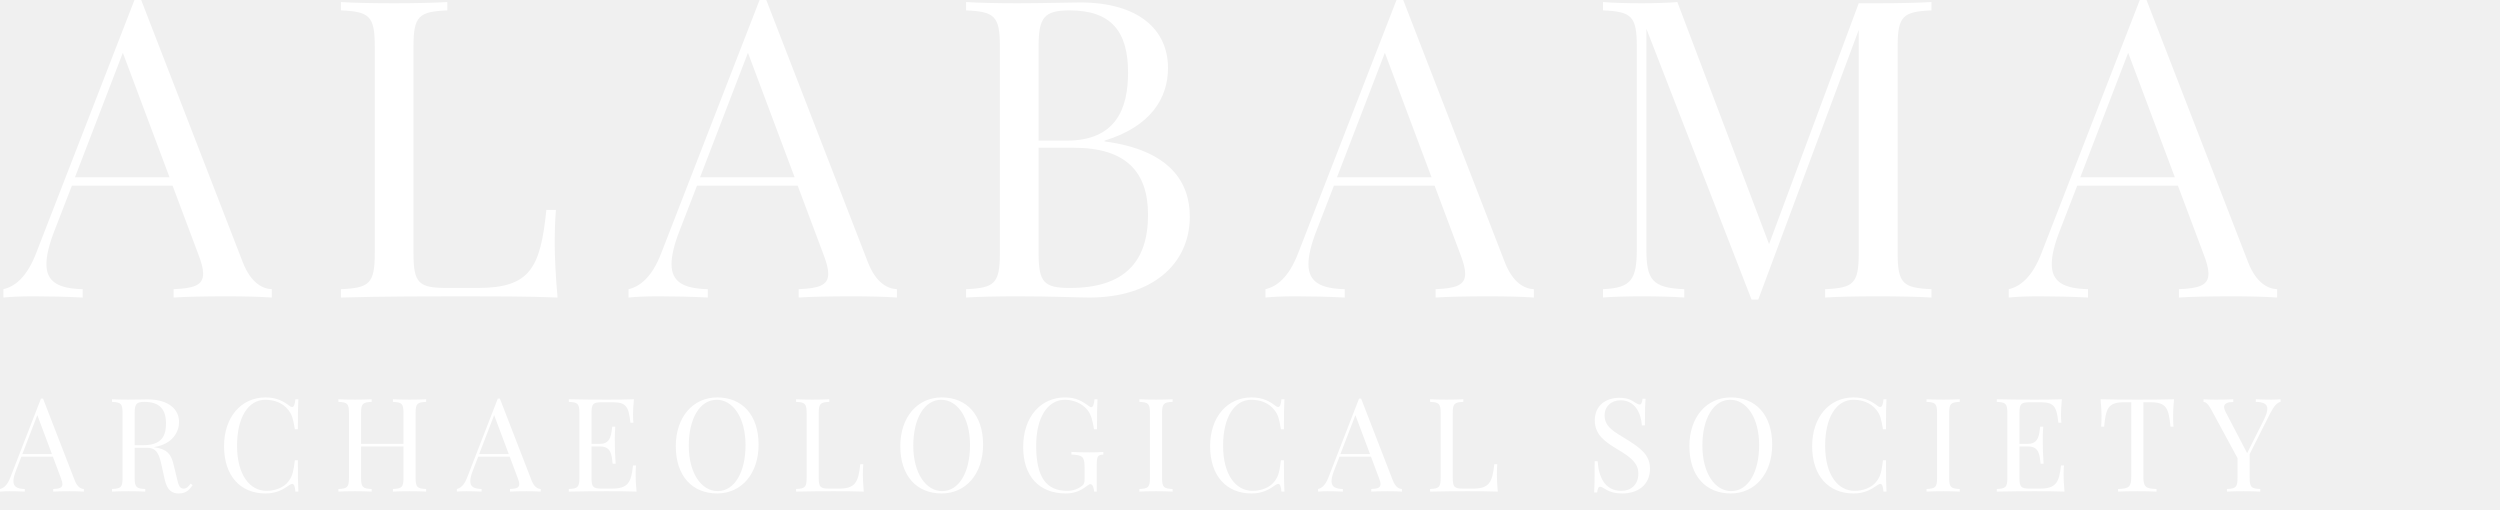
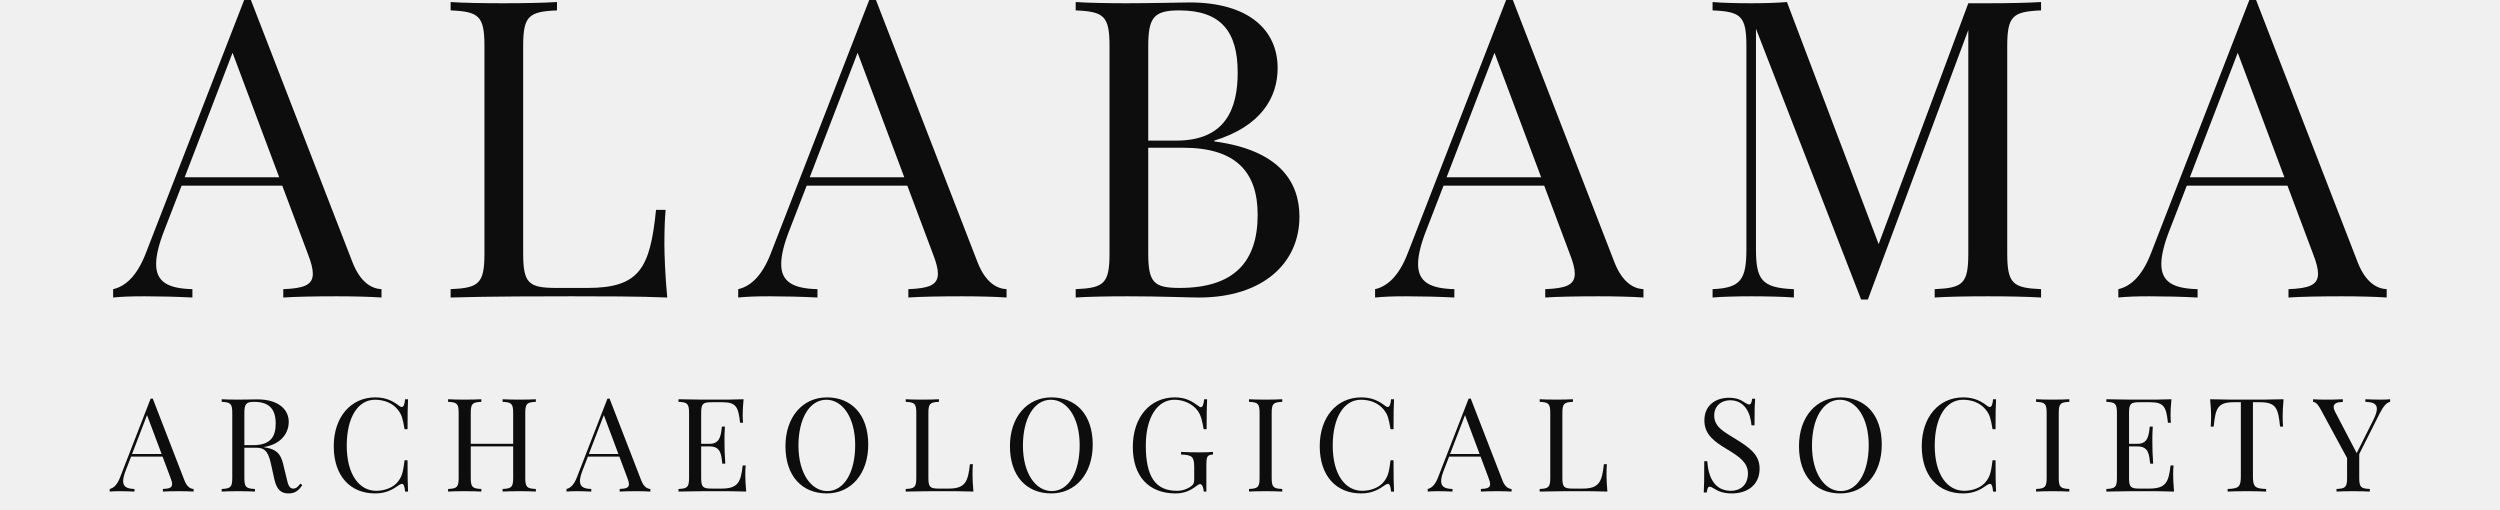
- <svg xmlns="http://www.w3.org/2000/svg" width="100%" height="100%" viewBox="0 0 1198 244" version="1.1" xml:space="preserve" style="fill-rule:evenodd;clip-rule:evenodd;stroke-linejoin:round;stroke-miterlimit:2;">
-   <path d="M67.657,0l-3.223,0l-47.07,121.191c-4.59,12.012 -10.547,16.211 -15.723,17.383l0,4.004c4.004,-0.391 8.203,-0.586 14.942,-0.586c7.031,0 15.429,0.195 23.047,0.586l0,-4.004c-11.426,-0.293 -17.383,-3.32 -17.383,-12.012c0,-4.101 1.269,-9.472 4.004,-16.406l8.203,-21.191l48.242,0l12.305,32.812c1.562,4.004 2.343,7.032 2.343,9.375c0,5.567 -4.492,7.032 -14.16,7.422l0,4.004c5.664,-0.391 15.235,-0.586 25.586,-0.586c7.617,0 16.016,0.195 21.485,0.586l0,-4.004c-4.2,-0.195 -9.864,-2.637 -13.868,-12.793l-48.73,-125.781Zm13.574,84.961l-45.312,0l22.949,-59.668l22.363,59.668Z" style="fill:#fff;fill-rule:nonzero;" />
-   <path d="M214.356,0.977c-6.152,0.39 -16.211,0.585 -25.391,0.585c-10.351,0 -20.019,-0.195 -25.585,-0.585l0,4.003c13.574,0.586 16.21,2.637 16.21,17.188l0,99.219c0,14.55 -2.636,16.601 -16.21,17.187l0,4.004c19.628,-0.586 45.996,-0.586 58.007,-0.586c13.379,0 32.227,0 45.801,0.586c-0.976,-10.156 -1.367,-20.605 -1.367,-25.586c0,-6.445 0.195,-12.207 0.586,-16.406l-4.59,0c-2.832,27.832 -7.812,37.402 -32.812,37.402l-14.649,0c-13.574,0 -16.211,-2.051 -16.211,-16.601l0,-99.219c0,-14.551 2.637,-16.602 16.211,-17.188l0,-4.003Z" style="fill:#fff;fill-rule:nonzero;" />
-   <path d="M367.208,0l-3.223,0l-47.07,121.191c-4.59,12.012 -10.547,16.211 -15.723,17.383l0,4.004c4.004,-0.391 8.203,-0.586 14.941,-0.586c7.032,0 15.43,0.195 23.047,0.586l0,-4.004c-11.425,-0.293 -17.383,-3.32 -17.383,-12.012c0,-4.101 1.27,-9.472 4.004,-16.406l8.204,-21.191l48.242,0l12.304,32.812c1.563,4.004 2.344,7.032 2.344,9.375c0,5.567 -4.492,7.032 -14.16,7.422l0,4.004c5.664,-0.391 15.234,-0.586 25.586,-0.586c7.617,0 16.016,0.195 21.484,0.586l0,-4.004c-4.199,-0.195 -9.863,-2.637 -13.867,-12.793l-48.73,-125.781Zm13.574,84.961l-45.313,0l22.95,-59.668l22.363,59.668Z" style="fill:#fff;fill-rule:nonzero;" />
-   <path d="M529.337,67.383c22.363,-6.836 30.371,-20.606 30.371,-34.766c0,-18.457 -14.161,-31.445 -42.188,-31.445c-4.785,0 -17.578,0.39 -30.176,0.39c-8.789,0 -18.847,-0.195 -24.414,-0.585l0,4.003c13.575,0.586 16.211,2.637 16.211,17.188l0,99.219c0,14.55 -2.636,16.601 -16.211,17.187l0,4.004c5.567,-0.391 15.43,-0.586 24.805,-0.586c16.406,0 28.418,0.586 34.375,0.586c29.98,0 48.047,-16.016 48.047,-38.769c0,-16.211 -9.18,-31.836 -40.82,-36.036l0,-0.39Zm-16.797,-62.403c20.019,0 28.027,10.157 28.027,29.786c0,17.382 -5.859,32.617 -29.395,32.617l-13.476,0l0,-45.215c0,-13.77 2.637,-17.188 14.844,-17.188Zm0.195,133.008c-12.402,0 -15.039,-2.636 -15.039,-16.601l0,-50.586l16.797,0c25.39,0 35.644,11.816 35.644,32.129c0,22.461 -11.23,35.058 -37.402,35.058Z" style="fill:#fff;fill-rule:nonzero;" />
-   <path d="M672.422,0l-3.222,0l-47.07,121.191c-4.59,12.012 -10.547,16.211 -15.723,17.383l0,4.004c4.004,-0.391 8.203,-0.586 14.941,-0.586c7.032,0 15.43,0.195 23.047,0.586l0,-4.004c-11.426,-0.293 -17.383,-3.32 -17.383,-12.012c0,-4.101 1.27,-9.472 4.004,-16.406l8.203,-21.191l48.243,0l12.304,32.812c1.563,4.004 2.344,7.032 2.344,9.375c0,5.567 -4.492,7.032 -14.16,7.422l0,4.004c5.664,-0.391 15.234,-0.586 25.586,-0.586c7.617,0 16.015,0.195 21.484,0.586l0,-4.004c-4.199,-0.195 -9.863,-2.637 -13.867,-12.793l-48.731,-125.781Zm13.575,84.961l-45.313,0l22.949,-59.668l22.364,59.668Z" style="fill:#fff;fill-rule:nonzero;" />
-   <path d="M925.567,0.977c-6.25,0.39 -16.211,0.585 -25.391,0.585l-9.472,0l-42.969,115.43l-43.945,-116.015c-4.395,0.39 -11.231,0.585 -17.09,0.585c-6.738,0 -14.16,-0.195 -18.555,-0.585l0,4.003c13.574,0.586 16.211,2.637 16.211,17.188l0,97.168c0,14.648 -2.637,18.652 -16.211,19.238l0,4.004c4.395,-0.391 11.817,-0.586 18.555,-0.586c6.836,0 15.625,0.195 20.41,0.586l0,-4.004c-15.527,-0.586 -18.164,-4.59 -18.164,-19.238l0,-105.566l50.391,129.785l3.222,0l48.145,-129.2l0,107.032c0,14.55 -2.539,16.601 -16.114,17.187l0,4.004c5.567,-0.391 15.137,-0.586 25.586,-0.586c9.18,0 19.141,0.195 25.391,0.586l0,-4.004c-13.574,-0.586 -16.211,-2.637 -16.211,-17.187l0,-99.219c0,-14.551 2.637,-16.602 16.211,-17.188l0,-4.003Z" style="fill:#fff;fill-rule:nonzero;" />
-   <path d="M1028.61,0l-3.223,0l-47.07,121.191c-4.59,12.012 -10.547,16.211 -15.723,17.383l0,4.004c4.004,-0.391 8.203,-0.586 14.942,-0.586c7.031,0 15.429,0.195 23.047,0.586l0,-4.004c-11.426,-0.293 -17.383,-3.32 -17.383,-12.012c0,-4.101 1.269,-9.472 4.004,-16.406l8.203,-21.191l48.242,0l12.305,32.812c1.562,4.004 2.343,7.032 2.343,9.375c0,5.567 -4.492,7.032 -14.16,7.422l0,4.004c5.664,-0.391 15.235,-0.586 25.586,-0.586c7.617,0 16.016,0.195 21.485,0.586l0,-4.004c-4.2,-0.195 -9.864,-2.637 -13.868,-12.793l-48.73,-125.781Zm13.574,84.961l-45.312,0l22.949,-59.668l22.363,59.668Z" style="fill:#fff;fill-rule:nonzero;" />
-   <path d="M20.63,191.022l-1.007,0l-14.71,37.873c-1.434,3.753 -3.296,5.066 -4.913,5.432l0,1.251c1.251,-0.122 2.563,-0.183 4.669,-0.183c2.197,0 4.822,0.061 7.202,0.183l0,-1.251c-3.57,-0.092 -5.432,-1.038 -5.432,-3.754c0,-1.281 0.397,-2.96 1.251,-5.127l2.564,-6.622l15.076,0l3.845,10.254c0.488,1.251 0.732,2.197 0.732,2.93c0,1.739 -1.404,2.197 -4.425,2.319l0,1.251c1.77,-0.122 4.761,-0.183 7.996,-0.183c2.38,0 5.005,0.061 6.714,0.183l0,-1.251c-1.313,-0.061 -3.083,-0.824 -4.334,-3.998l-15.228,-39.307Zm4.242,26.551l-14.16,0l7.171,-18.646l6.989,18.646Z" style="fill:#fff;fill-rule:nonzero;" />
-   <path d="M91.357,231.763c-1.159,1.465 -1.892,2.381 -3.418,2.381c-1.739,0 -2.441,-1.496 -3.204,-5.127l-1.556,-6.378c-1.19,-5.188 -3.205,-7.325 -8.759,-8.24l-0.763,-0.122c9.43,-1.465 12.146,-7.691 12.146,-12.024c0,-6.104 -5.005,-10.864 -15.075,-10.864c-1.496,0 -5.494,0.122 -9.43,0.122c-2.747,0 -5.89,-0.061 -7.63,-0.183l0,1.251c4.242,0.183 5.066,0.824 5.066,5.371l0,31.006c0,4.547 -0.824,5.188 -5.066,5.371l0,1.251c1.74,-0.122 4.761,-0.183 7.996,-0.183c2.868,0 6.012,0.061 7.934,0.183l0,-1.251c-4.242,-0.183 -5.066,-0.824 -5.066,-5.371l0,-14.374l5.951,0c4.944,0 5.86,3.571 7.05,8.881l1.373,6.225c1.19,5.341 3.571,6.775 6.714,6.775c3.357,0 4.913,-1.434 6.683,-3.998l-0.946,-0.702Zm-22.186,-39.184c7.569,0 10.376,3.815 10.376,10.376c0,5.737 -1.953,10.376 -10.803,10.376l-4.212,0l0,-15.381c0,-4.303 0.824,-5.371 4.639,-5.371Z" style="fill:#fff;fill-rule:nonzero;" />
-   <path d="M127.234,190.443c-11.627,0 -19.867,9.399 -19.867,23.376c0,14.313 7.935,22.644 19.806,22.644c5.371,0 8.484,-1.892 11.566,-4.059c0.519,-0.335 0.946,-0.519 1.282,-0.519c0.885,0 1.312,1.13 1.526,3.693l1.434,0c-0.183,-3.174 -0.244,-7.446 -0.244,-15.015l-1.435,0c-0.64,5.066 -1.068,7.447 -2.899,9.888c-2.35,3.388 -6.927,4.761 -10.681,4.761c-8.056,0 -14.129,-7.691 -14.129,-21.637c0,-13.55 5.371,-22.003 13.519,-22.003c4.303,0 8.423,1.495 11.047,4.883c1.77,2.258 2.258,3.936 3.143,9.246l1.435,0c0,-7.263 0.061,-11.322 0.244,-14.373l-1.434,0c-0.214,2.563 -0.733,3.723 -1.587,3.723c-0.366,0 -0.763,-0.183 -1.221,-0.55c-2.747,-2.105 -6.012,-4.058 -11.505,-4.058Z" style="fill:#fff;fill-rule:nonzero;" />
-   <path d="M204.218,191.328c-1.74,0.122 -4.731,0.183 -7.996,0.183c-2.869,0 -5.982,-0.061 -7.935,-0.183l0,1.251c4.242,0.183 5.066,0.824 5.066,5.371l0,14.74l-20.324,0l0,-14.74c0,-4.547 0.824,-5.188 5.065,-5.371l0,-1.251c-1.922,0.122 -5.065,0.183 -7.934,0.183c-3.235,0 -6.256,-0.061 -7.996,-0.183l0,1.251c4.242,0.183 5.066,0.824 5.066,5.371l0,31.006c0,4.547 -0.824,5.188 -5.066,5.371l0,1.251c1.74,-0.122 4.761,-0.183 7.996,-0.183c2.869,0 6.012,0.061 7.934,0.183l0,-1.251c-4.241,-0.183 -5.065,-0.824 -5.065,-5.371l0,-15.015l20.324,0l0,15.015c0,4.547 -0.824,5.188 -5.066,5.371l0,1.251c1.953,-0.122 5.066,-0.183 7.935,-0.183c3.265,0 6.256,0.061 7.996,0.183l0,-1.251c-4.242,-0.183 -5.066,-0.824 -5.066,-5.371l0,-31.006c0,-4.547 0.824,-5.188 5.066,-5.371l0,-1.251Z" style="fill:#fff;fill-rule:nonzero;" />
-   <path d="M239.545,191.022l-1.007,0l-14.71,37.873c-1.434,3.753 -3.296,5.066 -4.913,5.432l0,1.251c1.251,-0.122 2.563,-0.183 4.669,-0.183c2.197,0 4.822,0.061 7.202,0.183l0,-1.251c-3.57,-0.092 -5.432,-1.038 -5.432,-3.754c0,-1.281 0.397,-2.96 1.251,-5.127l2.564,-6.622l15.075,0l3.846,10.254c0.488,1.251 0.732,2.197 0.732,2.93c0,1.739 -1.404,2.197 -4.425,2.319l0,1.251c1.77,-0.122 4.761,-0.183 7.996,-0.183c2.38,0 5.004,0.061 6.713,0.183l0,-1.251c-1.312,-0.061 -3.082,-0.824 -4.333,-3.998l-15.228,-39.307Zm4.242,26.551l-14.161,0l7.172,-18.646l6.989,18.646Z" style="fill:#fff;fill-rule:nonzero;" />
-   <path d="M304.596,227.583c0,-1.74 0.061,-3.388 0.183,-4.517l-1.434,0c-0.885,8.27 -2.442,11.078 -10.254,11.078l-4.578,0c-4.242,0 -5.066,-0.641 -5.066,-5.188l0,-15.015l4.151,0c5.432,0 5.493,4.273 5.981,8.27l1.434,0c-0.305,-4.76 -0.366,-6.836 -0.366,-8.88c0,-0.916 -0.03,-1.831 -0.03,-2.991c0,-1.434 0.03,-3.235 0.213,-5.89l-1.434,0c-0.488,2.991 -0.366,8.24 -5.798,8.24l-4.151,0l0,-14.74c0,-4.547 0.824,-5.188 5.066,-5.188l5.188,0c6.622,0 7.569,2.441 8.393,9.827l1.434,0c-0.122,-0.946 -0.183,-2.381 -0.183,-3.876c0,-1.434 0.122,-4.456 0.427,-7.385c-3.876,0.183 -9.247,0.183 -13.062,0.183c-3.753,0 -11.993,0 -18.127,-0.183l0,1.251c4.242,0.183 5.066,0.824 5.066,5.371l0,31.006c0,4.547 -0.824,5.188 -5.066,5.371l0,1.251c6.134,-0.183 14.374,-0.183 18.127,-0.183c4.181,0 10.071,0 14.313,0.183c-0.305,-3.174 -0.427,-6.439 -0.427,-7.995Z" style="fill:#fff;fill-rule:nonzero;" />
-   <path d="M343.707,190.443c-11.627,0 -19.867,9.399 -19.867,23.376c0,14.313 7.935,22.644 19.806,22.644c11.627,0 19.867,-9.399 19.867,-23.376c0,-14.313 -7.934,-22.644 -19.806,-22.644Zm-0.244,1.129c7.691,0 13.794,8.453 13.794,21.759c0,12.939 -5.249,22.003 -13.367,22.003c-7.69,0 -13.824,-8.453 -13.824,-21.759c0,-12.94 5.249,-22.003 13.397,-22.003Z" style="fill:#fff;fill-rule:nonzero;" />
-   <path d="M397.406,191.328c-1.923,0.122 -5.066,0.183 -7.935,0.183c-3.234,0 -6.256,-0.061 -7.995,-0.183l0,1.251c4.242,0.183 5.066,0.824 5.066,5.371l0,31.006c0,4.547 -0.824,5.188 -5.066,5.371l0,1.251c6.134,-0.183 14.374,-0.183 18.127,-0.183c4.181,0 10.071,0 14.313,0.183c-0.305,-3.174 -0.427,-6.439 -0.427,-7.995c0,-2.015 0.061,-3.815 0.183,-5.127l-1.434,0c-0.885,8.697 -2.442,11.688 -10.254,11.688l-4.578,0c-4.242,0 -5.066,-0.641 -5.066,-5.188l0,-31.006c0,-4.547 0.824,-5.188 5.066,-5.371l0,-1.251Z" style="fill:#fff;fill-rule:nonzero;" />
-   <path d="M451.288,190.443c-11.627,0 -19.867,9.399 -19.867,23.376c0,14.313 7.934,22.644 19.806,22.644c11.627,0 19.867,-9.399 19.867,-23.376c0,-14.313 -7.935,-22.644 -19.806,-22.644Zm-0.244,1.129c7.69,0 13.794,8.453 13.794,21.759c0,12.939 -5.249,22.003 -13.367,22.003c-7.69,0 -13.825,-8.453 -13.825,-21.759c0,-12.94 5.25,-22.003 13.398,-22.003Z" style="fill:#fff;fill-rule:nonzero;" />
-   <path d="M510.419,190.443c-11.627,0 -20.111,9.185 -20.111,23.773c0,13.916 7.537,22.247 20.477,22.247c4.059,0 7.019,-1.312 9.766,-3.387c1.251,-0.946 1.556,-1.068 2.044,-1.068c1.068,0 1.648,2.136 1.709,3.57l1.251,0l0,-12.39c0,-4.608 0.428,-5.157 3.174,-5.371l0,-1.251c-1.495,0.152 -3.753,0.213 -6.5,0.213c-2.808,0 -6.622,-0.061 -8.82,-0.213l0,1.251c5.249,0.214 6.318,0.946 6.318,6.012l0,6.012c0,1.556 -0.245,2.35 -1.801,3.418c-1.251,0.885 -3.509,1.953 -6.5,1.953c-10.193,0 -14.893,-6.683 -14.893,-21.698c0,-13.428 5.463,-21.942 13.764,-21.942c4.181,0 8.361,1.831 10.803,4.883c1.953,2.38 2.563,5.737 3.143,9.246l1.434,0c0,-7.263 0.062,-11.322 0.245,-14.373l-1.435,0c-0.244,2.624 -0.763,3.814 -1.556,3.814c-0.397,0 -0.763,-0.244 -1.251,-0.641c-2.961,-2.105 -5.829,-4.058 -11.261,-4.058Z" style="fill:#fff;fill-rule:nonzero;" />
-   <path d="M561.92,191.328c-1.922,0.122 -5.066,0.183 -7.934,0.183c-3.235,0 -6.257,-0.061 -7.996,-0.183l0,1.251c4.242,0.183 5.066,0.824 5.066,5.371l0,31.006c0,4.547 -0.824,5.188 -5.066,5.371l0,1.251c1.739,-0.122 4.761,-0.183 7.996,-0.183c2.868,0 6.012,0.061 7.934,0.183l0,-1.251c-4.242,-0.183 -5.066,-0.824 -5.066,-5.371l0,-31.006c0,-4.547 0.824,-5.188 5.066,-5.371l0,-1.251Z" style="fill:#fff;fill-rule:nonzero;" />
-   <path d="M599.75,190.443c-11.627,0 -19.867,9.399 -19.867,23.376c0,14.313 7.934,22.644 19.806,22.644c5.371,0 8.484,-1.892 11.566,-4.059c0.519,-0.335 0.946,-0.519 1.282,-0.519c0.885,0 1.312,1.13 1.525,3.693l1.435,0c-0.183,-3.174 -0.244,-7.446 -0.244,-15.015l-1.435,0c-0.641,5.066 -1.068,7.447 -2.899,9.888c-2.35,3.388 -6.927,4.761 -10.681,4.761c-8.057,0 -14.13,-7.691 -14.13,-21.637c0,-13.55 5.371,-22.003 13.52,-22.003c4.303,0 8.423,1.495 11.047,4.883c1.77,2.258 2.258,3.936 3.143,9.246l1.435,0c0,-7.263 0.061,-11.322 0.244,-14.373l-1.435,0c-0.213,2.563 -0.732,3.723 -1.586,3.723c-0.367,0 -0.763,-0.183 -1.221,-0.55c-2.747,-2.105 -6.012,-4.058 -11.505,-4.058Z" style="fill:#fff;fill-rule:nonzero;" />
-   <path d="M652.258,191.022l-1.007,0l-14.709,37.873c-1.435,3.753 -3.296,5.066 -4.914,5.432l0,1.251c1.252,-0.122 2.564,-0.183 4.67,-0.183c2.197,0 4.821,0.061 7.202,0.183l0,-1.251c-3.571,-0.092 -5.432,-1.038 -5.432,-3.754c0,-1.281 0.396,-2.96 1.251,-5.127l2.563,-6.622l15.076,0l3.845,10.254c0.489,1.251 0.733,2.197 0.733,2.93c0,1.739 -1.404,2.197 -4.425,2.319l0,1.251c1.77,-0.122 4.76,-0.183 7.995,-0.183c2.381,0 5.005,0.061 6.714,0.183l0,-1.251c-1.312,-0.061 -3.082,-0.824 -4.333,-3.998l-15.229,-39.307Zm4.242,26.551l-14.16,0l7.172,-18.646l6.988,18.646Z" style="fill:#fff;fill-rule:nonzero;" />
-   <path d="M701.227,191.328c-1.923,0.122 -5.066,0.183 -7.935,0.183c-3.235,0 -6.256,-0.061 -7.995,-0.183l0,1.251c4.242,0.183 5.066,0.824 5.066,5.371l0,31.006c0,4.547 -0.824,5.188 -5.066,5.371l0,1.251c6.134,-0.183 14.373,-0.183 18.127,-0.183c4.181,0 10.071,0 14.313,0.183c-0.305,-3.174 -0.427,-6.439 -0.427,-7.995c0,-2.015 0.061,-3.815 0.183,-5.127l-1.435,0c-0.885,8.697 -2.441,11.688 -10.254,11.688l-4.577,0c-4.242,0 -5.066,-0.641 -5.066,-5.188l0,-31.006c0,-4.547 0.824,-5.188 5.066,-5.371l0,-1.251Z" style="fill:#fff;fill-rule:nonzero;" />
-   <path d="M775.97,190.626c-6.164,0 -11.749,3.448 -11.749,10.833c0,7.05 5.188,10.437 11.139,14.008c5.798,3.479 9.735,6.348 9.735,11.414c0,5.89 -4.059,8.331 -8.117,8.331c-7.996,0 -10.865,-6.622 -11.384,-14.191l-1.434,0c0,8.82 -0.061,12.421 -0.244,14.984l1.434,0c0.244,-1.8 0.58,-2.746 1.374,-2.746c0.518,0 1.129,0.244 2.136,0.885c1.8,1.129 4.12,2.319 8.545,2.319c7.263,0 13.275,-3.937 13.275,-11.871c0,-6.714 -4.761,-10.01 -11.261,-14.069c-5.615,-3.509 -10.498,-5.768 -10.498,-11.444c0,-4.303 3.174,-7.263 7.629,-7.263c6.928,0 9.796,6.073 10.254,12.024l1.435,0c0,-7.874 0.122,-10.559 0.305,-12.757l-1.435,0c-0.244,1.801 -0.579,2.747 -1.373,2.747c-0.58,0 -1.129,-0.244 -2.136,-0.885c-1.679,-1.129 -3.51,-2.319 -7.63,-2.319Z" style="fill:#fff;fill-rule:nonzero;" />
-   <path d="M829.425,190.443c-11.627,0 -19.867,9.399 -19.867,23.376c0,14.313 7.935,22.644 19.806,22.644c11.627,0 19.867,-9.399 19.867,-23.376c0,-14.313 -7.935,-22.644 -19.806,-22.644Zm-0.244,1.129c7.69,0 13.794,8.453 13.794,21.759c0,12.939 -5.249,22.003 -13.367,22.003c-7.69,0 -13.824,-8.453 -13.824,-21.759c0,-12.94 5.249,-22.003 13.397,-22.003Z" style="fill:#fff;fill-rule:nonzero;" />
-   <path d="M888.251,190.443c-11.627,0 -19.867,9.399 -19.867,23.376c0,14.313 7.934,22.644 19.806,22.644c5.371,0 8.484,-1.892 11.566,-4.059c0.519,-0.335 0.946,-0.519 1.282,-0.519c0.885,0 1.312,1.13 1.525,3.693l1.435,0c-0.183,-3.174 -0.244,-7.446 -0.244,-15.015l-1.435,0c-0.641,5.066 -1.068,7.447 -2.899,9.888c-2.35,3.388 -6.927,4.761 -10.681,4.761c-8.057,0 -14.13,-7.691 -14.13,-21.637c0,-13.55 5.371,-22.003 13.52,-22.003c4.303,0 8.423,1.495 11.047,4.883c1.77,2.258 2.258,3.936 3.143,9.246l1.435,0c0,-7.263 0.061,-11.322 0.244,-14.373l-1.435,0c-0.213,2.563 -0.732,3.723 -1.586,3.723c-0.367,0 -0.763,-0.183 -1.221,-0.55c-2.747,-2.105 -6.012,-4.058 -11.505,-4.058Z" style="fill:#fff;fill-rule:nonzero;" />
-   <path d="M939.111,191.328c-1.922,0.122 -5.066,0.183 -7.934,0.183c-3.235,0 -6.256,-0.061 -7.996,-0.183l0,1.251c4.242,0.183 5.066,0.824 5.066,5.371l0,31.006c0,4.547 -0.824,5.188 -5.066,5.371l0,1.251c1.74,-0.122 4.761,-0.183 7.996,-0.183c2.868,0 6.012,0.061 7.934,0.183l0,-1.251c-4.242,-0.183 -5.066,-0.824 -5.066,-5.371l0,-31.006c0,-4.547 0.824,-5.188 5.066,-5.371l0,-1.251Z" style="fill:#fff;fill-rule:nonzero;" />
-   <path d="M988.873,227.583c0,-1.74 0.061,-3.388 0.183,-4.517l-1.434,0c-0.885,8.27 -2.441,11.078 -10.254,11.078l-4.577,0c-4.242,0 -5.066,-0.641 -5.066,-5.188l0,-15.015l4.15,0c5.432,0 5.493,4.273 5.981,8.27l1.435,0c-0.305,-4.76 -0.366,-6.836 -0.366,-8.88c0,-0.916 -0.031,-1.831 -0.031,-2.991c0,-1.434 0.031,-3.235 0.214,-5.89l-1.435,0c-0.488,2.991 -0.366,8.24 -5.798,8.24l-4.15,0l0,-14.74c0,-4.547 0.824,-5.188 5.066,-5.188l5.188,0c6.622,0 7.568,2.441 8.392,9.827l1.434,0c-0.122,-0.946 -0.183,-2.381 -0.183,-3.876c0,-1.434 0.122,-4.456 0.427,-7.385c-3.875,0.183 -9.247,0.183 -13.061,0.183c-3.754,0 -11.994,0 -18.128,-0.183l0,1.251c4.242,0.183 5.066,0.824 5.066,5.371l0,31.006c0,4.547 -0.824,5.188 -5.066,5.371l0,1.251c6.134,-0.183 14.374,-0.183 18.128,-0.183c4.181,0 10.071,0 14.313,0.183c-0.306,-3.174 -0.428,-6.439 -0.428,-7.995Z" style="fill:#fff;fill-rule:nonzero;" />
-   <path d="M1041.78,191.328c-5.188,0.183 -12.421,0.183 -17.548,0.183c-5.127,0 -12.451,0 -17.639,-0.183c0.335,3.173 0.458,6.439 0.458,7.995c0,2.014 -0.061,3.815 -0.184,5.127l1.435,0c0.854,-8.697 1.8,-11.688 9.613,-11.688l3.387,0l0,35.553c0,5.066 -1.068,5.829 -6.317,6.012l0,1.251c1.984,-0.122 5.493,-0.183 9.247,-0.183c3.387,0 6.988,0.061 9.186,0.183l0,-1.251c-5.249,-0.183 -6.317,-0.946 -6.317,-6.012l0,-35.553l3.387,0c7.813,0 8.728,2.991 9.613,11.688l1.434,0c-0.122,-1.312 -0.183,-3.113 -0.183,-5.127c0,-1.556 0.122,-4.822 0.428,-7.995Z" style="fill:#fff;fill-rule:nonzero;" />
-   <path d="M1088.18,191.511c-2.198,0 -4.822,-0.061 -7.203,-0.183l0,1.251c3.479,0.091 5.524,0.854 5.524,3.326c0,1.282 -0.549,3.022 -1.709,5.371l-7.965,15.87l-10.406,-19.928c-0.458,-0.885 -0.641,-1.587 -0.641,-2.167c0,-1.862 2.014,-2.411 4.394,-2.411l0,-1.312c-2.685,0.183 -6.012,0.183 -8.758,0.183c-2.137,0 -3.876,-0.061 -5.493,-0.183l0,1.312c0.885,0 1.922,0.427 3.631,3.509l12.665,23.377l0,9.43c0,4.547 -0.794,5.188 -5.066,5.371l0,1.251c1.77,-0.122 4.761,-0.183 8.026,-0.183c2.869,0 5.982,0.061 7.935,0.183l0,-1.251c-4.273,-0.183 -5.066,-0.824 -5.066,-5.371l0,-11.383l9.796,-19.44c1.892,-3.693 3.387,-5.188 5.005,-5.554l0,-1.251c-1.251,0.122 -2.564,0.183 -4.669,0.183Z" style="fill:#fff;fill-rule:nonzero;" />
+ <svg xmlns="http://www.w3.org/2000/svg" width="100%" height="100%" viewBox="0 0 4992 1017" version="1.1" xml:space="preserve" style="fill-rule:evenodd;clip-rule:evenodd;stroke-linejoin:round;stroke-miterlimit:2;">
+   <path d="M500.969,0l-13.429,0l-196.125,504.963c-19.125,50.05 -43.946,67.545 -65.513,72.429l0,16.683c16.683,-1.629 34.179,-2.442 62.258,-2.442c29.296,0 64.288,0.813 96.03,2.442l0,-16.683c-47.609,-1.221 -72.43,-13.834 -72.43,-50.05c0,-17.088 5.288,-39.467 16.684,-68.359l34.179,-88.296l201.008,0l51.271,136.717c6.508,16.683 9.763,29.3 9.763,39.063c0,23.195 -18.717,29.3 -59,30.925l0,16.683c23.6,-1.629 63.479,-2.442 106.608,-2.442c31.737,0 66.733,0.813 89.521,2.442l0,-16.683c-17.5,-0.813 -41.1,-10.988 -57.784,-53.305l-203.041,-524.087Zm56.558,354.004l-188.8,0l95.621,-248.617l93.179,248.617Z" style="fill:#0d0d0d;fill-rule:nonzero;" />
+   <path d="M1112.21,4.071c-25.634,1.625 -67.546,2.437 -105.796,2.437c-43.129,0 -83.413,-0.812 -106.604,-2.437l0,16.679c56.558,2.442 67.541,10.988 67.541,71.617l0,413.412c0,60.625 -10.983,69.171 -67.541,71.613l0,16.683c81.783,-2.442 191.65,-2.442 241.695,-2.442c55.746,0 134.28,0 190.838,2.442c-4.067,-42.317 -5.696,-85.854 -5.696,-106.608c0,-26.855 0.813,-50.863 2.442,-68.359l-19.125,0c-11.8,115.967 -32.55,155.842 -136.717,155.842l-61.037,0c-56.559,0 -67.546,-8.546 -67.546,-69.171l0,-413.412c0,-60.629 10.987,-69.175 67.546,-71.617l0,-16.679Z" style="fill:#0d0d0d;fill-rule:nonzero;" />
+   <path d="M1749.1,0l-13.429,0l-196.125,504.963c-19.125,50.05 -43.946,67.545 -65.513,72.429l0,16.683c16.684,-1.629 34.179,-2.442 62.254,-2.442c29.3,0 64.292,0.813 96.03,2.442l0,-16.683c-47.605,-1.221 -72.43,-13.834 -72.43,-50.05c0,-17.088 5.292,-39.467 16.684,-68.359l34.183,-88.296l201.008,0l51.267,136.717c6.513,16.683 9.767,29.3 9.767,39.063c0,23.195 -18.717,29.3 -59,30.925l0,16.683c23.6,-1.629 63.475,-2.442 106.608,-2.442c31.738,0 66.733,0.813 89.517,2.442l0,-16.683c-17.496,-0.813 -41.096,-10.988 -57.779,-53.305l-203.042,-524.087Zm56.558,354.004l-188.804,0l95.625,-248.617l93.179,248.617Z" style="fill:#0d0d0d;fill-rule:nonzero;" />
+   <path d="M2424.64,280.763c93.18,-28.484 126.546,-85.859 126.546,-144.859c0,-76.904 -59.004,-131.021 -175.783,-131.021c-19.938,0 -73.242,1.625 -125.733,1.625c-36.621,0 -78.53,-0.812 -101.725,-2.437l0,16.679c56.562,2.442 67.545,10.987 67.545,71.617l0,413.412c0,60.625 -10.983,69.171 -67.545,71.613l0,16.683c23.195,-1.629 64.291,-2.442 103.354,-2.442c68.358,0 118.408,2.442 143.229,2.442c124.917,0 200.196,-66.733 200.196,-161.538c0,-67.545 -38.25,-132.65 -170.084,-150.15l0,-1.625Zm-69.987,-260.012c83.412,0 116.779,42.321 116.779,124.108c0,72.425 -24.412,135.904 -122.479,135.904l-56.15,0l0,-188.395c0,-57.375 10.987,-71.617 61.85,-71.617Zm0.812,554.2c-51.675,0 -62.662,-10.983 -62.662,-69.171l0,-210.775l69.987,0c105.792,0 148.517,49.234 148.517,133.871c0,93.588 -46.792,146.075 -155.842,146.075Z" style="fill:#0d0d0d;fill-rule:nonzero;" />
+   <path d="M3020.82,0l-13.425,0l-196.125,504.963c-19.125,50.05 -43.946,67.545 -65.513,72.429l0,16.683c16.684,-1.629 34.18,-2.442 62.255,-2.442c29.3,0 64.291,0.813 96.029,2.442l0,-16.683c-47.609,-1.221 -72.429,-13.834 -72.429,-50.05c0,-17.088 5.291,-39.467 16.683,-68.359l34.179,-88.296l201.013,0l51.266,136.717c6.513,16.683 9.767,29.3 9.767,39.063c0,23.195 -18.717,29.3 -59,30.925l0,16.683c23.6,-1.629 63.475,-2.442 106.608,-2.442c31.738,0 66.729,0.813 89.517,2.442l0,-16.683c-17.496,-0.813 -41.096,-10.988 -57.779,-53.305l-203.046,-524.087Zm56.562,354.004l-188.804,0l95.621,-248.617l93.183,248.617Z" style="fill:#0d0d0d;fill-rule:nonzero;" />
+   <path d="M4075.59,4.071c-26.042,1.625 -67.546,2.437 -105.796,2.437l-39.467,0l-179.037,480.959l-183.104,-483.396c-18.313,1.625 -46.796,2.437 -71.209,2.437c-28.075,0 -59,-0.812 -77.312,-2.437l0,16.679c56.558,2.442 67.546,10.988 67.546,71.617l0,404.866c0,61.034 -10.988,77.717 -67.546,80.159l0,16.683c18.312,-1.629 49.237,-2.442 77.312,-2.442c28.484,0 65.104,0.813 85.042,2.442l0,-16.683c-64.696,-2.442 -75.683,-19.125 -75.683,-80.159l0,-439.858l209.962,540.771l13.425,0l200.604,-538.333l0,445.966c0,60.625 -10.579,69.171 -67.141,71.613l0,16.683c23.195,-1.629 63.07,-2.442 106.608,-2.442c38.25,0 79.754,0.813 105.796,2.442l0,-16.683c-56.559,-2.442 -67.546,-10.988 -67.546,-71.613l0,-413.412c0,-60.629 10.987,-69.175 67.546,-71.617l0,-16.679Z" style="fill:#0d0d0d;fill-rule:nonzero;" />
+   <path d="M4504.94,0l-13.43,0l-196.125,504.963c-19.125,50.05 -43.945,67.545 -65.512,72.429l0,16.683c16.683,-1.629 34.179,-2.442 62.258,-2.442c29.296,0 64.288,0.813 96.029,2.442l0,-16.683c-47.608,-1.221 -72.429,-13.834 -72.429,-50.05c0,-17.088 5.288,-39.467 16.684,-68.359l34.179,-88.296l201.008,0l51.271,136.717c6.508,16.683 9.762,29.3 9.762,39.063c0,23.195 -18.716,29.3 -59,30.925l0,16.683c23.6,-1.629 63.48,-2.442 106.609,-2.442c31.737,0 66.733,0.813 89.521,2.442l0,-16.683c-17.5,-0.813 -41.1,-10.988 -57.784,-53.305l-203.041,-524.087Zm56.558,354.004l-188.8,0l95.621,-248.617l93.179,248.617Z" style="fill:#0d0d0d;fill-rule:nonzero;" />
+   <path d="M305.023,795.925l-4.196,0l-61.292,157.804c-5.975,15.638 -13.733,21.108 -20.47,22.633l0,5.213c5.212,-0.508 10.679,-0.763 19.454,-0.763c9.154,0 20.091,0.255 30.008,0.763l0,-5.213c-14.875,-0.383 -22.633,-4.325 -22.633,-15.641c0,-5.338 1.654,-12.334 5.212,-21.363l10.684,-27.591l62.816,0l16.021,42.725c2.033,5.212 3.05,9.154 3.05,12.208c0,7.246 -5.85,9.154 -18.437,9.662l0,5.213c7.375,-0.508 19.837,-0.763 33.316,-0.763c9.917,0 20.854,0.255 27.975,0.763l0,-5.213c-5.471,-0.254 -12.846,-3.433 -18.058,-16.658l-63.45,-163.779Zm17.675,110.629l-59,0l29.879,-77.692l29.121,77.692Z" style="fill:#0d0d0d;fill-rule:nonzero;" />
+   <path d="M599.719,965.679c-4.829,6.104 -7.884,9.921 -14.242,9.921c-7.246,0 -10.171,-6.233 -13.35,-21.362l-6.483,-26.575c-4.959,-21.617 -13.354,-30.521 -36.496,-34.334l-3.179,-0.508c39.291,-6.104 50.608,-32.046 50.608,-50.1c0,-25.433 -20.854,-45.267 -62.812,-45.267c-6.234,0 -22.892,0.509 -39.292,0.509c-11.446,0 -24.542,-0.255 -31.792,-0.763l0,5.213c17.675,0.762 21.109,3.433 21.109,22.379l0,129.191c0,18.946 -3.434,21.617 -21.109,22.38l0,5.212c7.25,-0.508 19.838,-0.762 33.317,-0.762c11.95,0 25.05,0.254 33.058,0.762l0,-5.212c-17.675,-0.763 -21.108,-3.434 -21.108,-22.38l0,-59.891l24.796,0c20.6,0 24.416,14.879 29.375,37.004l5.721,25.937c4.958,22.255 14.879,28.23 27.975,28.23c13.987,0 20.47,-5.975 27.845,-16.659l-3.941,-2.925Zm-92.442,-163.266c31.538,0 43.233,15.895 43.233,43.233c0,23.904 -8.137,43.233 -45.012,43.233l-17.55,0l0,-64.087c0,-17.929 3.433,-22.379 19.329,-22.379Z" style="fill:#0d0d0d;fill-rule:nonzero;" />
+   <path d="M749.206,793.513c-48.446,0 -82.779,39.162 -82.779,97.4c0,59.637 33.063,94.35 82.525,94.35c22.379,0 35.35,-7.884 48.192,-16.913c2.162,-1.396 3.941,-2.162 5.341,-2.162c3.688,0 5.467,4.708 6.359,15.387l5.975,0c-0.763,-13.225 -1.017,-31.025 -1.017,-62.562l-5.979,0c-2.667,21.108 -4.45,31.029 -12.079,41.2c-9.792,14.116 -28.863,19.837 -44.504,19.837c-33.567,0 -58.871,-32.046 -58.871,-90.154c0,-56.458 22.379,-91.679 56.329,-91.679c17.929,0 35.096,6.229 46.029,20.346c7.375,9.408 9.408,16.4 13.096,38.525l5.979,0c0,-30.263 0.254,-47.175 1.017,-59.888l-5.975,0c-0.892,10.679 -3.054,15.513 -6.613,15.513c-1.525,0 -3.179,-0.763 -5.087,-2.292c-11.446,-8.771 -25.05,-16.908 -47.938,-16.908Z" style="fill:#0d0d0d;fill-rule:nonzero;" />
+   <path d="M1069.97,797.2c-7.25,0.508 -19.713,0.763 -33.317,0.763c-11.954,0 -24.925,-0.255 -33.062,-0.763l0,5.213c17.675,0.762 21.108,3.433 21.108,22.379l0,61.416l-84.683,0l0,-61.416c0,-18.946 3.433,-21.617 21.104,-22.379l0,-5.213c-8.008,0.508 -21.104,0.763 -33.058,0.763c-13.48,0 -26.067,-0.255 -33.317,-0.763l0,5.213c17.675,0.762 21.108,3.433 21.108,22.379l0,129.191c0,18.946 -3.433,21.617 -21.108,22.38l0,5.212c7.25,-0.508 19.837,-0.762 33.317,-0.762c11.954,0 25.05,0.254 33.058,0.762l0,-5.212c-17.671,-0.763 -21.104,-3.434 -21.104,-22.38l0,-62.562l84.683,0l0,62.562c0,18.946 -3.433,21.617 -21.108,22.38l0,5.212c8.137,-0.508 21.108,-0.762 33.062,-0.762c13.604,0 26.067,0.254 33.317,0.762l0,-5.212c-17.675,-0.763 -21.108,-3.434 -21.108,-22.38l0,-129.191c0,-18.946 3.433,-21.617 21.108,-22.379l0,-5.213Z" style="fill:#0d0d0d;fill-rule:nonzero;" />
+   <path d="M1217.17,795.925l-4.196,0l-61.292,157.804c-5.975,15.638 -13.733,21.108 -20.471,22.633l0,5.213c5.213,-0.508 10.68,-0.763 19.455,-0.763c9.154,0 20.091,0.255 30.008,0.763l0,-5.213c-14.875,-0.383 -22.633,-4.325 -22.633,-15.641c0,-5.338 1.654,-12.334 5.212,-21.363l10.683,-27.591l62.813,0l16.025,42.725c2.033,5.212 3.05,9.154 3.05,12.208c0,7.246 -5.85,9.154 -18.438,9.662l0,5.213c7.375,-0.508 19.838,-0.763 33.317,-0.763c9.917,0 20.85,0.255 27.971,0.763l0,-5.213c-5.467,-0.254 -12.842,-3.433 -18.054,-16.658l-63.45,-163.779Zm17.675,110.629l-59.004,0l29.883,-77.692l29.121,77.692Z" style="fill:#0d0d0d;fill-rule:nonzero;" />
+   <path d="M1488.21,948.263c0,-7.25 0.254,-14.117 0.762,-18.821l-5.975,0c-3.687,34.458 -10.175,46.158 -42.725,46.158l-19.075,0c-17.675,0 -21.108,-2.671 -21.108,-21.617l0,-62.562l17.296,0c22.633,0 22.887,17.804 24.92,34.458l5.975,0c-1.27,-19.833 -1.525,-28.483 -1.525,-37c0,-3.816 -0.125,-7.629 -0.125,-12.462c0,-5.975 0.125,-13.479 0.888,-24.542l-5.975,0c-2.033,12.463 -1.525,34.333 -24.158,34.333l-17.296,0l0,-61.416c0,-18.946 3.433,-21.617 21.108,-21.617l21.617,0c27.591,0 31.537,10.171 34.971,40.946l5.975,0c-0.509,-3.942 -0.763,-9.921 -0.763,-16.15c0,-5.975 0.508,-18.567 1.779,-30.771c-16.15,0.763 -38.529,0.763 -54.425,0.763c-15.637,0 -49.971,0 -75.529,-0.763l0,5.213c17.675,0.762 21.108,3.433 21.108,22.379l0,129.191c0,18.946 -3.433,21.617 -21.108,22.38l0,5.212c25.558,-0.762 59.892,-0.762 75.529,-0.762c17.421,0 41.963,0 59.638,0.762c-1.271,-13.225 -1.779,-26.829 -1.779,-33.312Z" style="fill:#0d0d0d;fill-rule:nonzero;" />
+   <path d="M1651.18,793.513c-48.446,0 -82.779,39.162 -82.779,97.4c0,59.637 33.062,94.35 82.525,94.35c48.446,0 82.779,-39.163 82.779,-97.4c0,-59.638 -33.058,-94.35 -82.525,-94.35Zm-1.017,4.704c32.046,0 57.475,35.221 57.475,90.662c0,53.913 -21.87,91.679 -55.695,91.679c-32.042,0 -57.6,-35.22 -57.6,-90.662c0,-53.917 21.87,-91.679 55.82,-91.679Z" style="fill:#0d0d0d;fill-rule:nonzero;" />
+   <path d="M1874.92,797.2c-8.013,0.508 -21.108,0.763 -33.063,0.763c-13.475,0 -26.066,-0.255 -33.312,-0.763l0,5.213c17.675,0.762 21.108,3.433 21.108,22.379l0,129.191c0,18.946 -3.433,21.617 -21.108,22.38l0,5.212c25.558,-0.762 59.892,-0.762 75.529,-0.762c17.421,0 41.963,0 59.638,0.762c-1.271,-13.225 -1.78,-26.829 -1.78,-33.312c0,-8.396 0.255,-15.896 0.763,-21.363l-5.975,0c-3.688,36.238 -10.175,48.7 -42.725,48.7l-19.075,0c-17.675,0 -21.108,-2.671 -21.108,-21.617l0,-129.191c0,-18.946 3.433,-21.617 21.108,-22.38l0,-5.212Z" style="fill:#0d0d0d;fill-rule:nonzero;" />
+   <path d="M2099.43,793.513c-48.446,0 -82.779,39.162 -82.779,97.4c0,59.637 33.058,94.35 82.525,94.35c48.446,0 82.779,-39.163 82.779,-97.4c0,-59.638 -33.062,-94.35 -82.525,-94.35Zm-1.016,4.704c32.041,0 57.475,35.221 57.475,90.662c0,53.913 -21.871,91.679 -55.696,91.679c-32.042,0 -57.604,-35.22 -57.604,-90.662c0,-53.917 21.875,-91.679 55.825,-91.679Z" style="fill:#0d0d0d;fill-rule:nonzero;" />
+   <path d="M2345.81,793.513c-48.445,0 -83.795,38.27 -83.795,99.054c0,57.983 31.404,92.696 85.32,92.696c16.913,0 29.246,-5.467 40.692,-14.113c5.213,-3.942 6.483,-4.45 8.517,-4.45c4.45,0 6.866,8.9 7.121,14.875l5.212,0l0,-51.625c0,-19.2 1.783,-21.488 13.225,-22.379l0,-5.213c-6.229,0.634 -15.637,0.888 -27.083,0.888c-11.7,0 -27.592,-0.254 -36.75,-0.888l0,5.213c21.871,0.891 26.325,3.941 26.325,25.05l0,25.05c0,6.483 -1.021,9.792 -7.504,14.242c-5.213,3.687 -14.621,8.137 -27.084,8.137c-42.471,0 -62.054,-27.846 -62.054,-90.408c0,-55.95 22.763,-91.425 57.35,-91.425c17.421,0 34.838,7.629 45.013,20.346c8.137,9.916 10.679,23.904 13.095,38.524l5.975,0c0,-30.262 0.259,-47.174 1.021,-59.887l-5.979,0c-1.017,10.933 -3.179,15.892 -6.483,15.892c-1.654,0 -3.179,-1.017 -5.213,-2.671c-12.337,-8.771 -24.287,-16.908 -46.921,-16.908Z" style="fill:#0d0d0d;fill-rule:nonzero;" />
+   <path d="M2560.4,797.2c-8.008,0.508 -21.108,0.763 -33.058,0.763c-13.48,0 -26.071,-0.255 -33.317,-0.763l0,5.213c17.675,0.762 21.108,3.433 21.108,22.379l0,129.191c0,18.946 -3.433,21.617 -21.108,22.38l0,5.212c7.246,-0.508 19.837,-0.762 33.317,-0.762c11.95,0 25.05,0.254 33.058,0.762l0,-5.212c-17.675,-0.763 -21.108,-3.434 -21.108,-22.38l0,-129.191c0,-18.946 3.433,-21.617 21.108,-22.379l0,-5.213Z" style="fill:#0d0d0d;fill-rule:nonzero;" />
+   <path d="M2718.02,793.513c-48.446,0 -82.779,39.162 -82.779,97.4c0,59.637 33.058,94.35 82.525,94.35c22.379,0 35.35,-7.884 48.191,-16.913c2.163,-1.396 3.942,-2.162 5.342,-2.162c3.688,0 5.467,4.708 6.354,15.387l5.979,0c-0.762,-13.225 -1.016,-31.025 -1.016,-62.562l-5.979,0c-2.671,21.108 -4.45,31.029 -12.08,41.2c-9.791,14.116 -28.862,19.837 -44.504,19.837c-33.571,0 -58.875,-32.046 -58.875,-90.154c0,-56.458 22.379,-91.679 56.334,-91.679c17.929,0 35.095,6.229 46.029,20.346c7.375,9.408 9.408,16.4 13.096,38.525l5.979,0c0,-30.263 0.254,-47.175 1.016,-59.888l-5.979,0c-0.887,10.679 -3.05,15.513 -6.608,15.513c-1.529,0 -3.179,-0.763 -5.088,-2.292c-11.445,-8.771 -25.05,-16.908 -47.937,-16.908Z" style="fill:#0d0d0d;fill-rule:nonzero;" />
+   <path d="M2936.81,795.925l-4.196,0l-61.287,157.804c-5.979,15.638 -13.733,21.108 -20.475,22.633l0,5.213c5.217,-0.508 10.683,-0.763 19.458,-0.763c9.154,0 20.088,0.255 30.009,0.763l0,-5.213c-14.88,-0.383 -22.634,-4.325 -22.634,-15.641c0,-5.338 1.65,-12.334 5.213,-21.363l10.679,-27.591l62.817,0l16.02,42.725c2.038,5.212 3.055,9.154 3.055,12.208c0,7.246 -5.85,9.154 -18.438,9.662l0,5.213c7.375,-0.508 19.833,-0.763 33.313,-0.763c9.92,0 20.854,0.255 27.975,0.763l0,-5.213c-5.467,-0.254 -12.842,-3.433 -18.055,-16.658l-63.454,-163.779Zm17.675,110.629l-59,0l29.884,-77.692l29.116,77.692Z" style="fill:#0d0d0d;fill-rule:nonzero;" />
+   <path d="M3140.84,797.2c-8.013,0.508 -21.109,0.763 -33.063,0.763c-13.479,0 -26.066,-0.255 -33.312,-0.763l0,5.213c17.675,0.762 21.108,3.433 21.108,22.379l0,129.191c0,18.946 -3.433,21.617 -21.108,22.38l0,5.212c25.558,-0.762 59.887,-0.762 75.529,-0.762c17.421,0 41.962,0 59.637,0.762c-1.27,-13.225 -1.779,-26.829 -1.779,-33.312c0,-8.396 0.254,-15.896 0.763,-21.363l-5.979,0c-3.688,36.238 -10.171,48.7 -42.725,48.7l-19.071,0c-17.675,0 -21.109,-2.671 -21.109,-21.617l0,-129.191c0,-18.946 3.434,-21.617 21.109,-22.38l0,-5.212Z" style="fill:#0d0d0d;fill-rule:nonzero;" />
+   <path d="M3452.27,794.275c-25.683,0 -48.954,14.367 -48.954,45.138c0,29.375 21.616,43.487 46.412,58.366c24.159,14.496 40.563,26.45 40.563,47.559c0,24.541 -16.913,34.712 -33.821,34.712c-33.317,0 -45.271,-27.592 -47.433,-59.129l-5.975,0c0,36.75 -0.255,51.754 -1.017,62.433l5.975,0c1.017,-7.5 2.417,-11.441 5.725,-11.441c2.158,0 4.704,1.016 8.9,3.687c7.5,4.704 17.167,9.663 35.604,9.663c30.263,0 55.313,-16.405 55.313,-49.463c0,-27.975 -19.838,-41.708 -46.921,-58.621c-23.396,-14.621 -43.742,-24.033 -43.742,-47.683c0,-17.929 13.225,-30.263 31.788,-30.263c28.866,0 40.816,25.305 42.725,50.1l5.979,0c0,-32.808 0.508,-43.995 1.271,-53.154l-5.98,0c-1.016,7.504 -2.412,11.446 -5.72,11.446c-2.417,0 -4.705,-1.017 -8.9,-3.688c-6.996,-4.704 -14.625,-9.662 -31.792,-9.662Z" style="fill:#0d0d0d;fill-rule:nonzero;" />
+   <path d="M3675,793.513c-48.446,0 -82.779,39.162 -82.779,97.4c0,59.637 33.062,94.35 82.525,94.35c48.446,0 82.779,-39.163 82.779,-97.4c0,-59.638 -33.062,-94.35 -82.525,-94.35Zm-1.017,4.704c32.042,0 57.475,35.221 57.475,90.662c0,53.913 -21.87,91.679 -55.695,91.679c-32.042,0 -57.6,-35.22 -57.6,-90.662c0,-53.917 21.87,-91.679 55.82,-91.679Z" style="fill:#0d0d0d;fill-rule:nonzero;" />
+   <path d="M3920.11,793.513c-48.445,0 -82.779,39.162 -82.779,97.4c0,59.637 33.059,94.35 82.525,94.35c22.379,0 35.35,-7.884 48.192,-16.913c2.162,-1.396 3.942,-2.162 5.342,-2.162c3.687,0 5.466,4.708 6.354,15.387l5.979,0c-0.763,-13.225 -1.017,-31.025 -1.017,-62.562l-5.979,0c-2.671,21.108 -4.45,31.029 -12.079,41.2c-9.792,14.116 -28.863,19.837 -44.504,19.837c-33.571,0 -58.875,-32.046 -58.875,-90.154c0,-56.458 22.379,-91.679 56.333,-91.679c17.929,0 35.096,6.229 46.029,20.346c7.375,9.408 9.409,16.4 13.096,38.525l5.979,0c0,-30.263 0.254,-47.175 1.017,-59.888l-5.979,0c-0.888,10.679 -3.05,15.513 -6.609,15.513c-1.529,0 -3.179,-0.763 -5.087,-2.292c-11.446,-8.771 -25.05,-16.908 -47.938,-16.908Z" style="fill:#0d0d0d;fill-rule:nonzero;" />
+   <path d="M4132.03,797.2c-8.008,0.508 -21.108,0.763 -33.058,0.763c-13.479,0 -26.067,-0.255 -33.317,-0.763l0,5.213c17.675,0.762 21.108,3.433 21.108,22.379l0,129.191c0,18.946 -3.433,21.617 -21.108,22.38l0,5.212c7.25,-0.508 19.838,-0.762 33.317,-0.762c11.95,0 25.05,0.254 33.058,0.762l0,-5.212c-17.675,-0.763 -21.108,-3.434 -21.108,-22.38l0,-129.191c0,-18.946 3.433,-21.617 21.108,-22.379l0,-5.213Z" style="fill:#0d0d0d;fill-rule:nonzero;" />
+   <path d="M4339.37,948.263c0,-7.25 0.254,-14.117 0.762,-18.821l-5.975,0c-3.687,34.458 -10.171,46.158 -42.725,46.158l-19.071,0c-17.675,0 -21.108,-2.671 -21.108,-21.617l0,-62.562l17.292,0c22.633,0 22.887,17.804 24.921,34.458l5.979,0c-1.271,-19.833 -1.525,-28.483 -1.525,-37c0,-3.816 -0.129,-7.629 -0.129,-12.462c0,-5.975 0.129,-13.479 0.891,-24.542l-5.979,0c-2.033,12.463 -1.525,34.333 -24.158,34.333l-17.292,0l0,-61.416c0,-18.946 3.433,-21.617 21.108,-21.617l21.617,0c27.592,0 31.533,10.171 34.967,40.946l5.975,0c-0.509,-3.942 -0.763,-9.921 -0.763,-16.15c0,-5.975 0.509,-18.567 1.779,-30.771c-16.145,0.763 -38.529,0.763 -54.42,0.763c-15.642,0 -49.975,0 -75.534,-0.763l0,5.213c17.675,0.762 21.109,3.433 21.109,22.379l0,129.191c0,18.946 -3.434,21.617 -21.109,22.38l0,5.212c25.559,-0.762 59.892,-0.762 75.534,-0.762c17.42,0 41.962,0 59.637,0.762c-1.275,-13.225 -1.783,-26.829 -1.783,-33.312Z" style="fill:#0d0d0d;fill-rule:nonzero;" />
+   <path d="M4559.82,797.2c-21.617,0.763 -51.755,0.763 -73.117,0.763c-21.363,0 -51.879,0 -73.496,-0.763c1.396,13.221 1.908,26.829 1.908,33.313c0,8.391 -0.254,15.895 -0.766,21.362l5.979,0c3.558,-36.237 7.5,-48.7 40.054,-48.7l14.113,0l0,148.138c0,21.108 -4.45,24.287 -26.321,25.05l0,5.212c8.266,-0.508 22.887,-0.762 38.529,-0.762c14.112,0 29.117,0.254 38.275,0.762l0,-5.212c-21.871,-0.763 -26.321,-3.942 -26.321,-25.05l0,-148.138l14.113,0c32.554,0 36.366,12.463 40.054,48.7l5.975,0c-0.509,-5.467 -0.763,-12.971 -0.763,-21.362c0,-6.484 0.509,-20.092 1.784,-33.313Z" style="fill:#0d0d0d;fill-rule:nonzero;" />
+   <path d="M4753.15,797.963c-9.158,0 -20.092,-0.255 -30.013,-0.763l0,5.213c14.496,0.379 23.017,3.558 23.017,13.858c0,5.342 -2.287,12.592 -7.121,22.379l-33.187,66.125l-43.359,-83.033c-1.908,-3.688 -2.67,-6.613 -2.67,-9.029c0,-7.759 8.391,-10.046 18.308,-10.046l0,-5.467c-11.188,0.763 -25.05,0.763 -36.492,0.763c-8.904,0 -16.15,-0.255 -22.887,-0.763l0,5.467c3.687,0 8.008,1.779 15.129,14.621l52.771,97.404l0,39.291c0,18.946 -3.309,21.617 -21.109,22.38l0,5.212c7.375,-0.508 19.838,-0.762 33.442,-0.762c11.954,0 24.925,0.254 33.063,0.762l0,-5.212c-17.805,-0.763 -21.109,-3.434 -21.109,-22.38l0,-47.429l40.817,-81c7.883,-15.387 14.112,-21.616 20.854,-23.141l0,-5.213c-5.212,0.508 -10.683,0.763 -19.454,0.763Z" style="fill:#0d0d0d;fill-rule:nonzero;" />
</svg>
